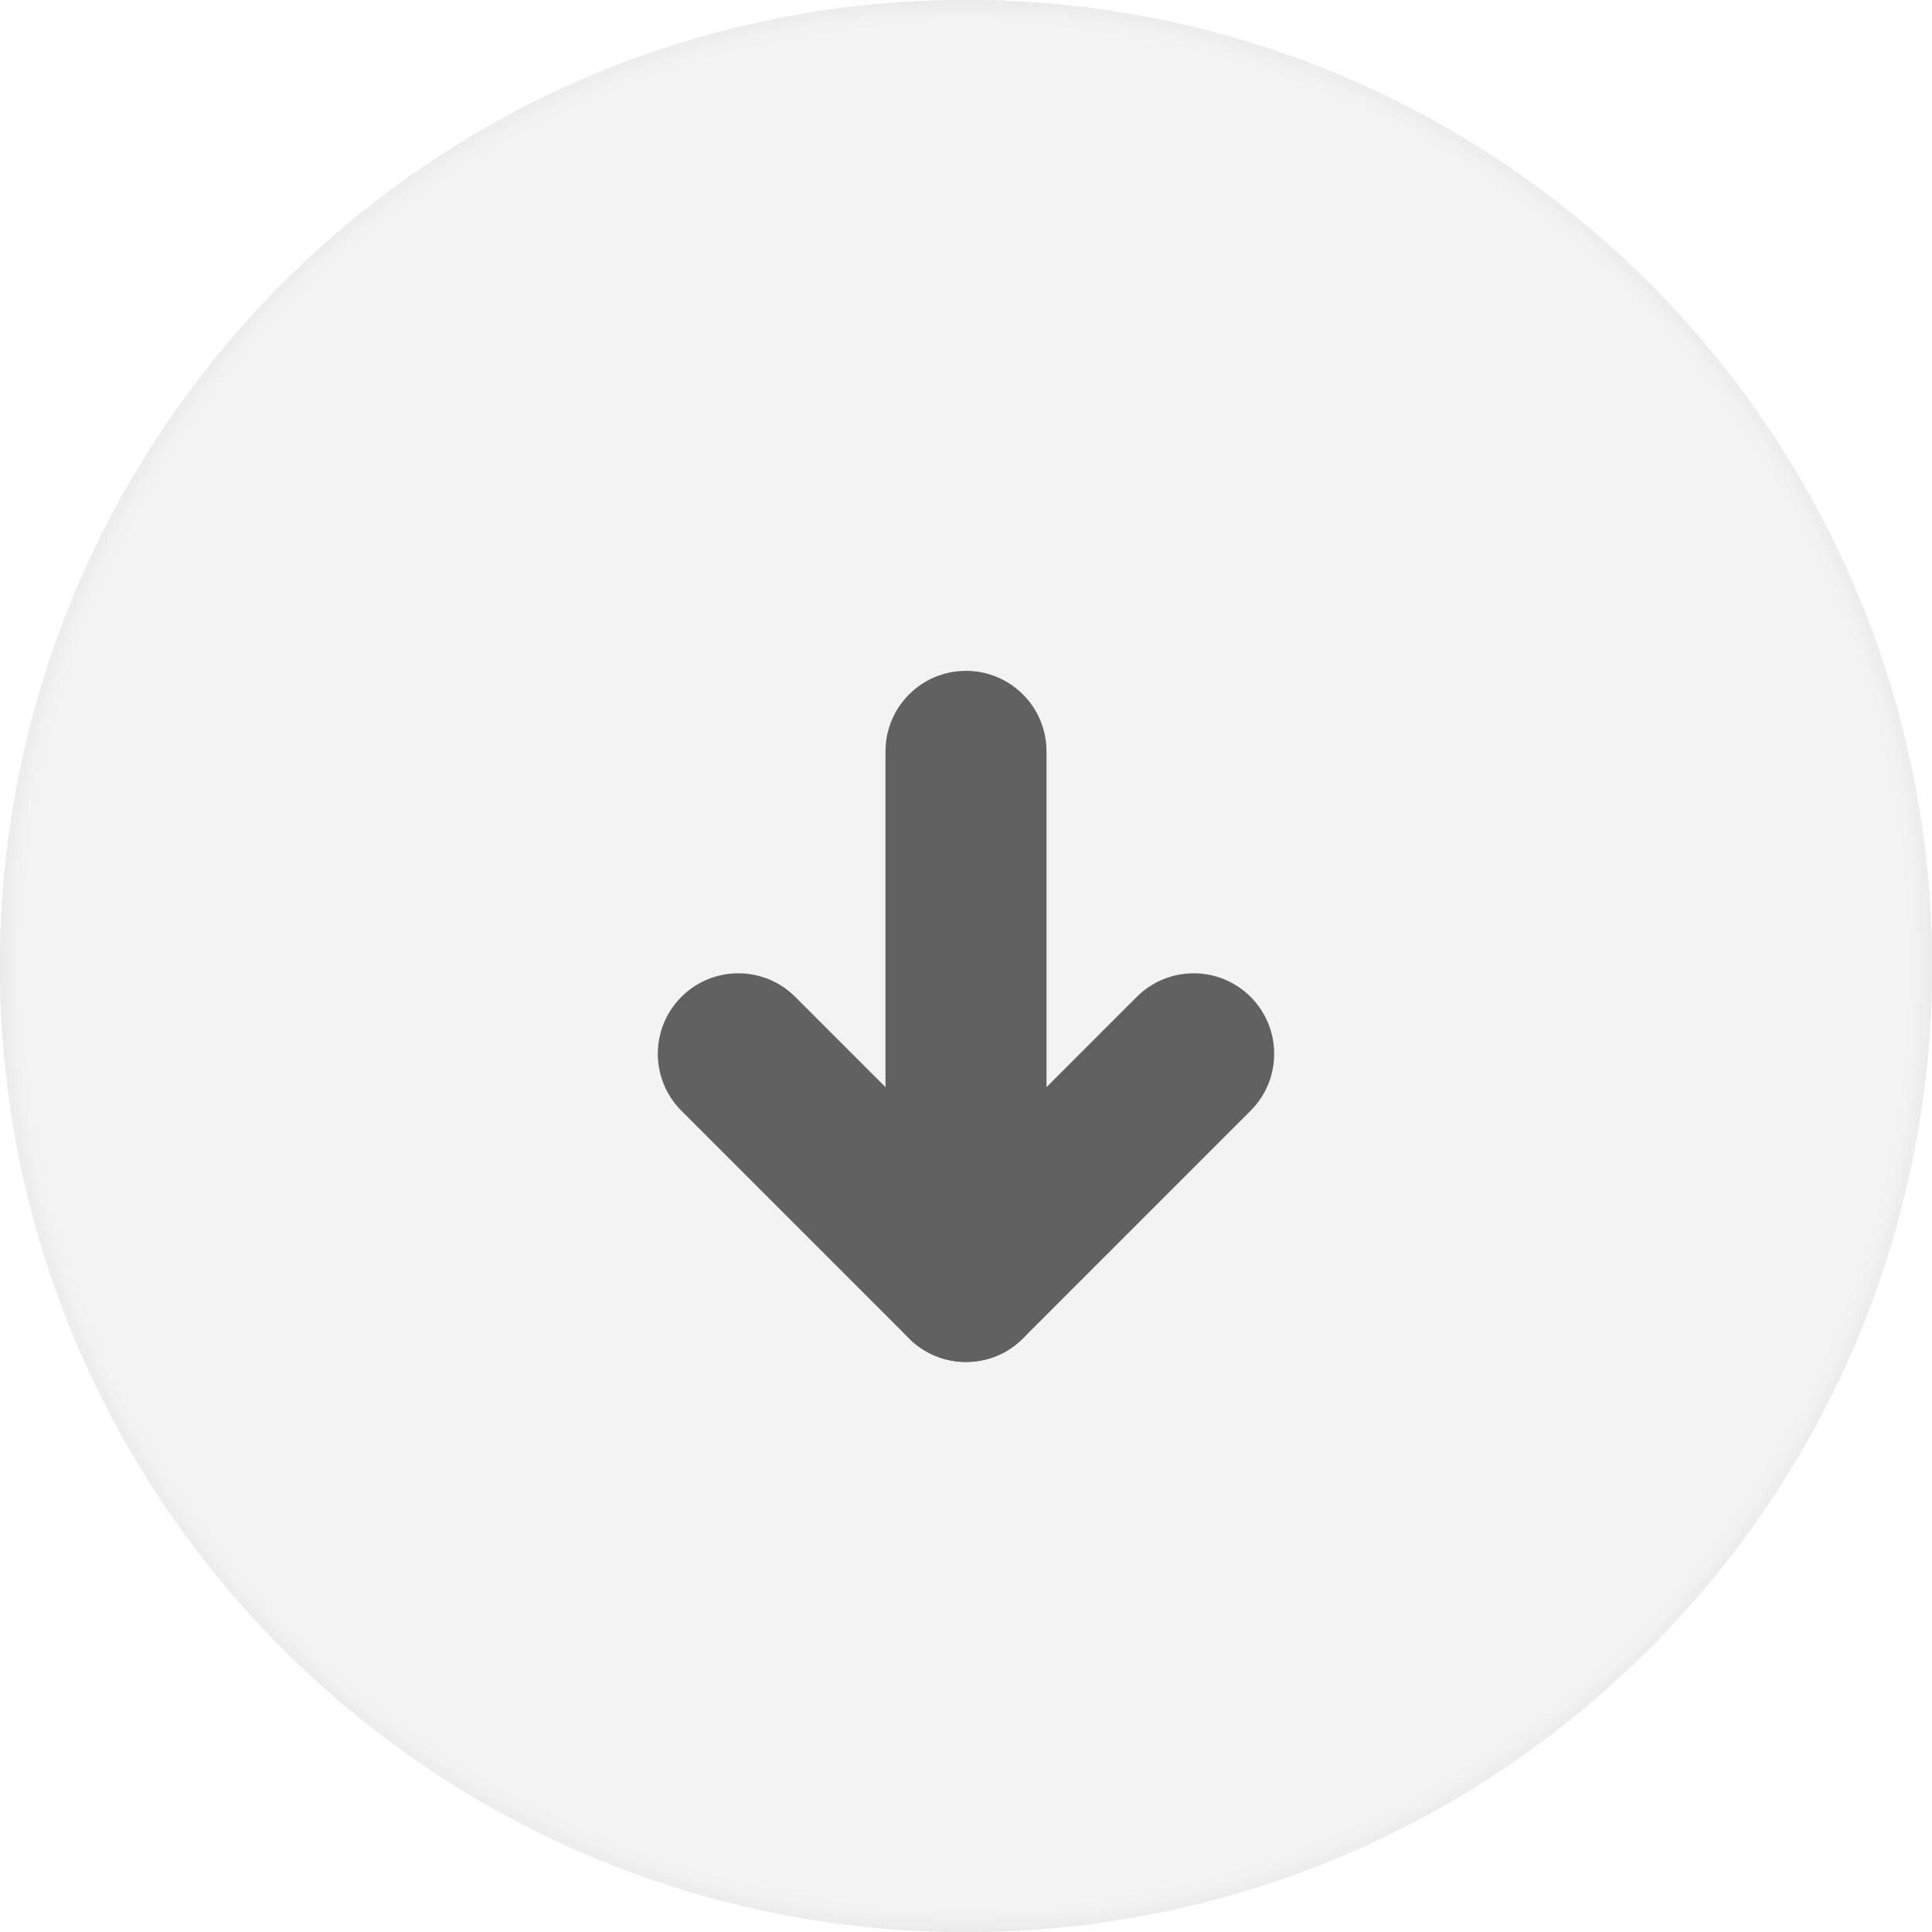
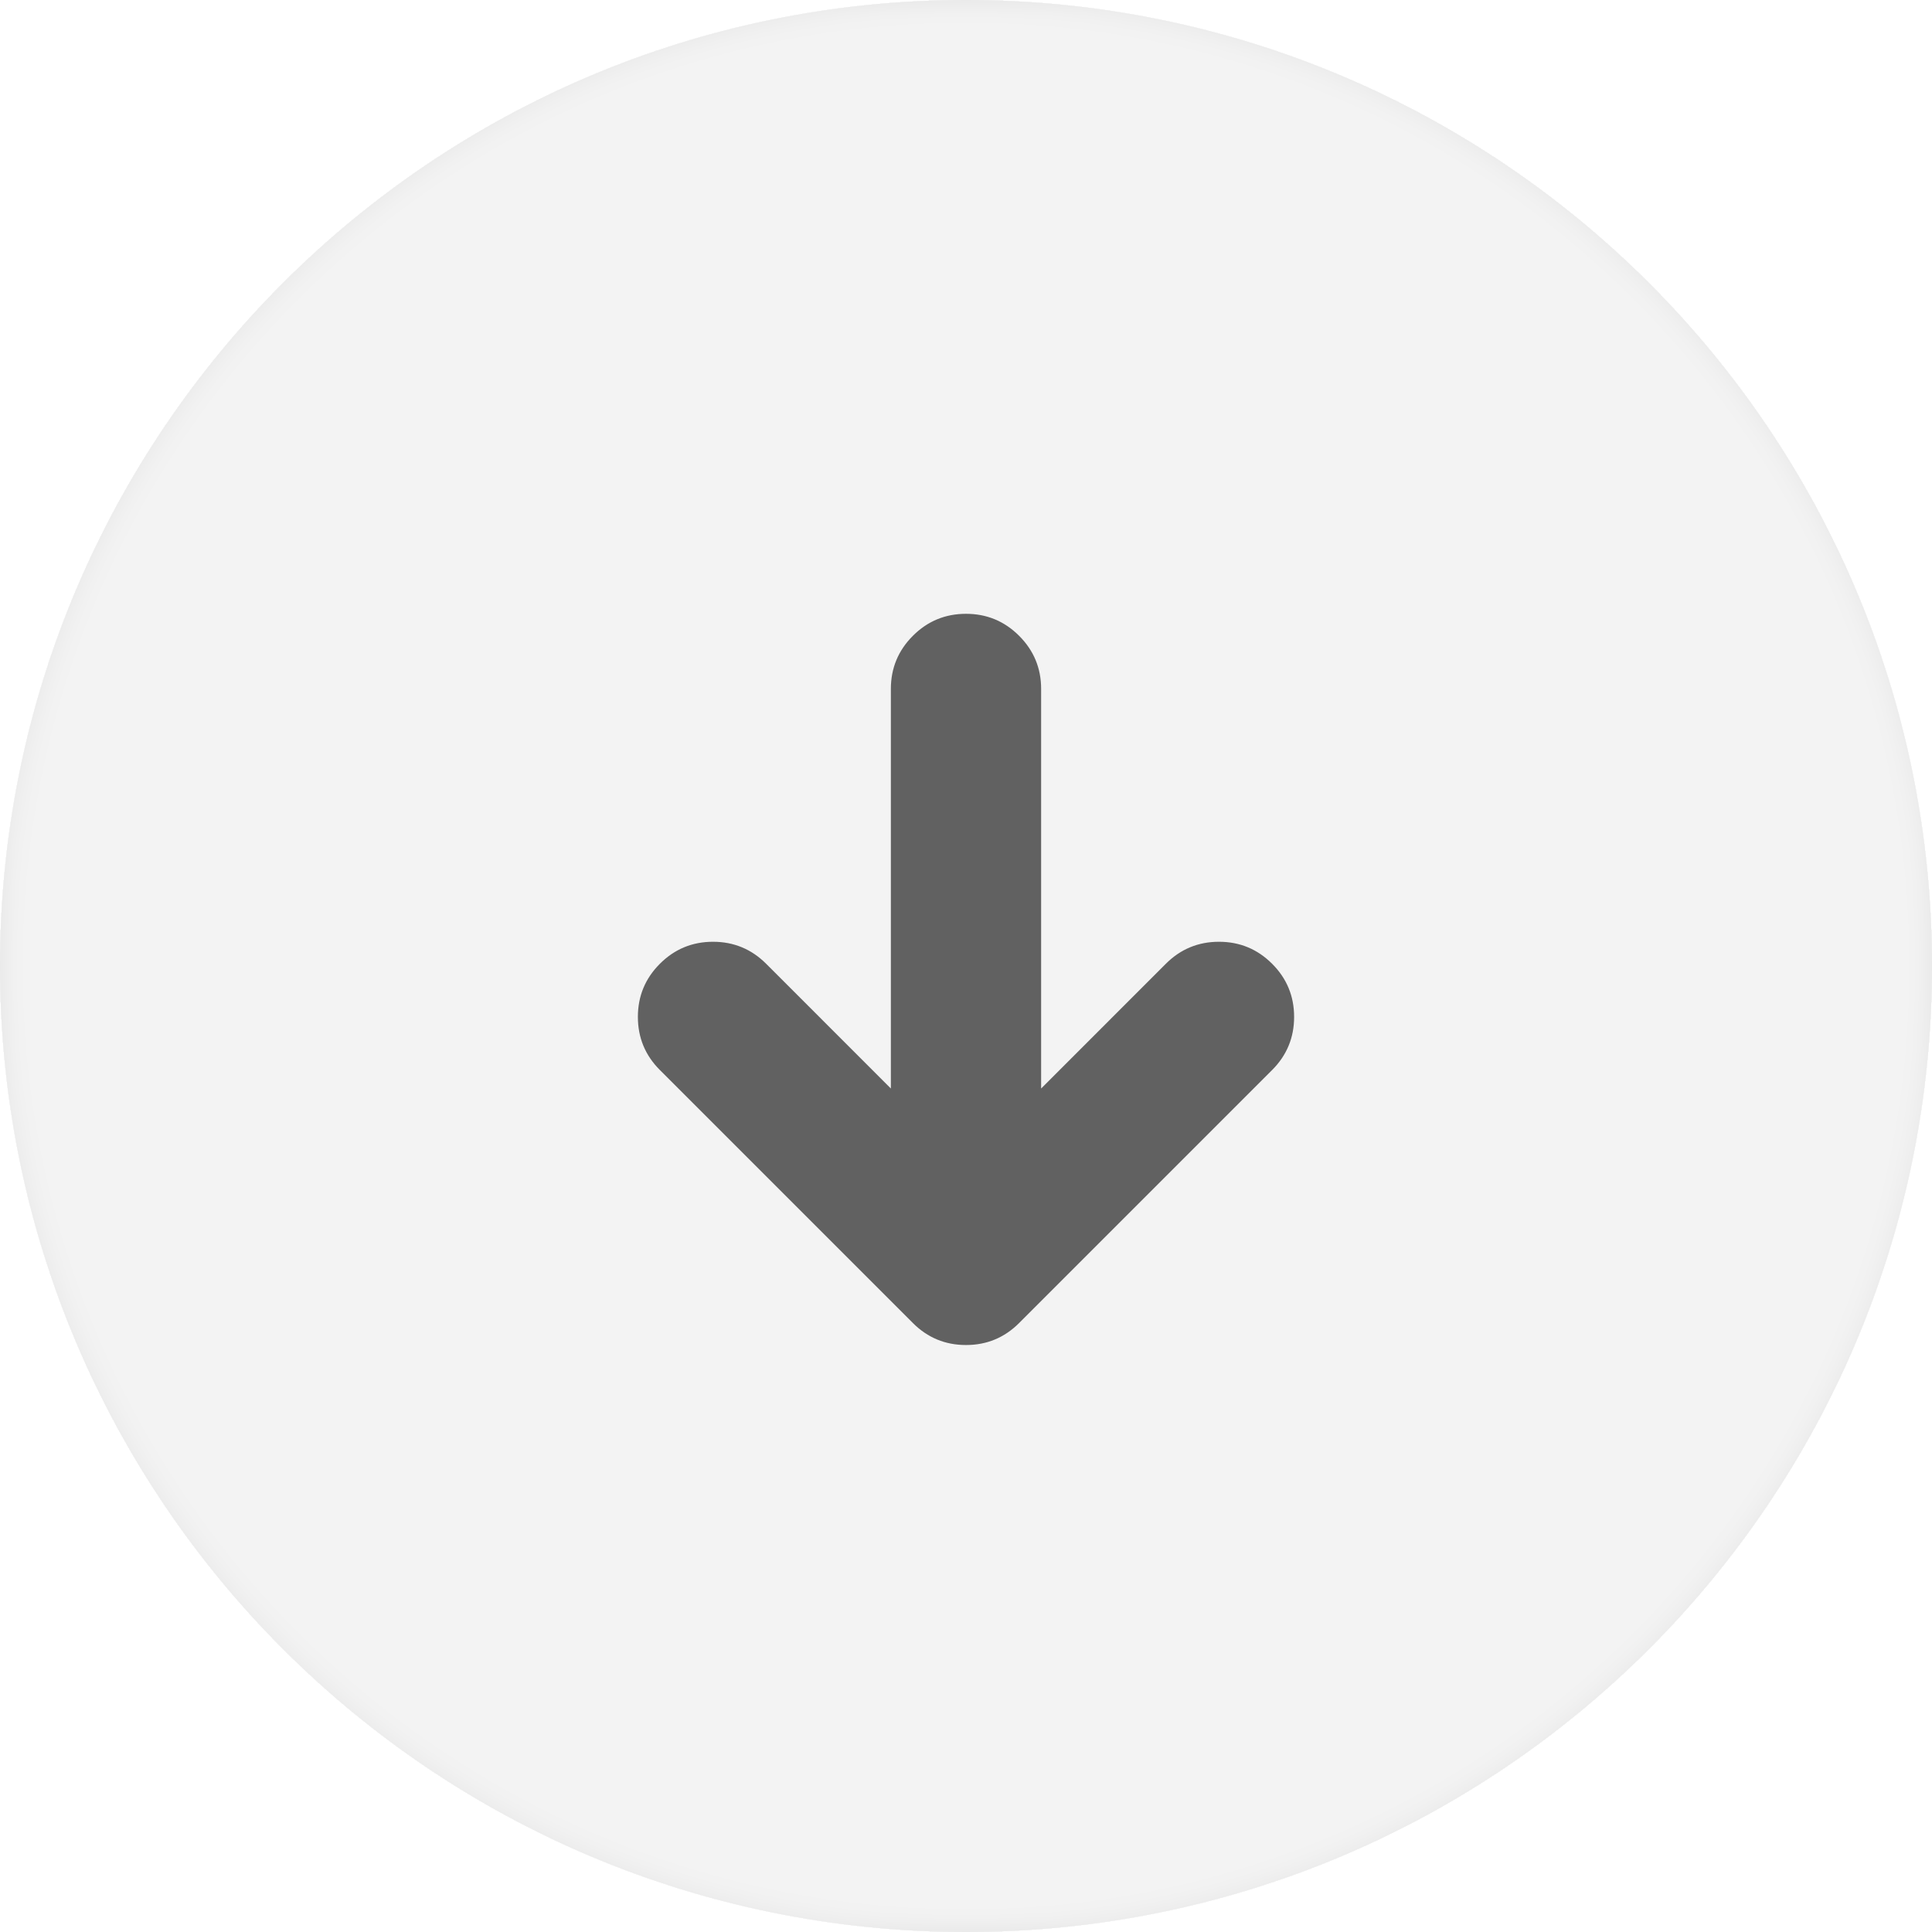
<svg xmlns="http://www.w3.org/2000/svg" fill="none" version="1.1" width="144" height="144" viewBox="0 0 144 144">
  <defs>
-     <filter id="master_svg0_190_3897" filterUnits="objectBoundingBox" color-interpolation-filters="sRGB" x="0" y="0" width="144" height="144">
+     <filter id="master_svg0_950_4231" filterUnits="objectBoundingBox" color-interpolation-filters="sRGB" x="0" y="0" width="144" height="144">
      <feFlood flood-opacity="0" result="BackgroundImageFix" />
      <feBlend mode="normal" in="SourceGraphic" in2="BackgroundImageFix" result="shape" />
      <feColorMatrix in="SourceAlpha" type="matrix" result="hardAlpha" values="0 0 0 0 0 0 0 0 0 0 0 0 0 0 0 0 0 0 127 0" />
      <feOffset dy="0" dx="0" />
      <feGaussianBlur stdDeviation="1" />
      <feComposite in2="hardAlpha" operator="arithmetic" k2="-1" k3="1" />
      <feColorMatrix type="matrix" values="0 0 0 0 0 0 0 0 0 0 0 0 0 0 0 0 0 0 0.05 0" />
      <feBlend mode="normal" in2="shape" result="effect1_innerShadow" />
    </filter>
  </defs>
  <g>
-     <g filter="url(#master_svg0_190_3897)">
+     <g filter="url(#master_svg0_950_4231)">
      <ellipse cx="72" cy="72" rx="72" ry="72" fill="#000000" fill-opacity="0.05" />
    </g>
-     <g transform="matrix(-0.7071068,-0.7071068,0.7071068,-0.7071068,49.37258,228.4508)">
+     <g>
      <g>
-         <rect x="72" y="104" width="12" height="36" rx="6" fill="#616161" fill-opacity="1" />
-       </g>
-       <g>
-         <rect x="72" y="104" width="36" height="12" rx="6" fill="#616161" fill-opacity="1" />
-       </g>
-       <g transform="matrix(0.7071068,0.7071068,-0.7071068,0.7071068,97.1127,-26.45079)">
-         <rect x="80.485" y="104" width="48" height="12" rx="6" fill="#616161" fill-opacity="1" />
+         <path d="M66.4,51.35Q66.4,49.031,68.04,47.39Q69.68,45.75,72,45.75Q74.32,45.75,75.96,47.39Q77.6,49.03,77.6,51.35L77.6,81.131L86.896,71.834Q88.536,70.194,90.856,70.194Q93.176,70.194,94.816,71.834Q96.456,73.474,96.456,75.794Q96.456,78.114,94.816,79.754L75.96,98.61Q74.32,100.25,72,100.25Q69.68,100.25,68.04,98.61L49.184,79.754Q47.544,78.114,47.544,75.794Q47.544,73.474,49.184,71.834Q50.824,70.194,53.144,70.194Q55.463,70.194,57.104,71.834L66.4,81.131L66.4,51.35ZM49.608,72.259C51.561,70.306,54.727,70.306,56.679,72.259C54.727,70.306,51.561,70.306,49.608,72.259ZM67,51.35C67,48.589,69.239,46.35,72,46.35C69.239,46.35,67,48.589,67,51.35Z" fill-rule="evenodd" fill="#000000" fill-opacity="0.6" />
      </g>
    </g>
  </g>
</svg>
